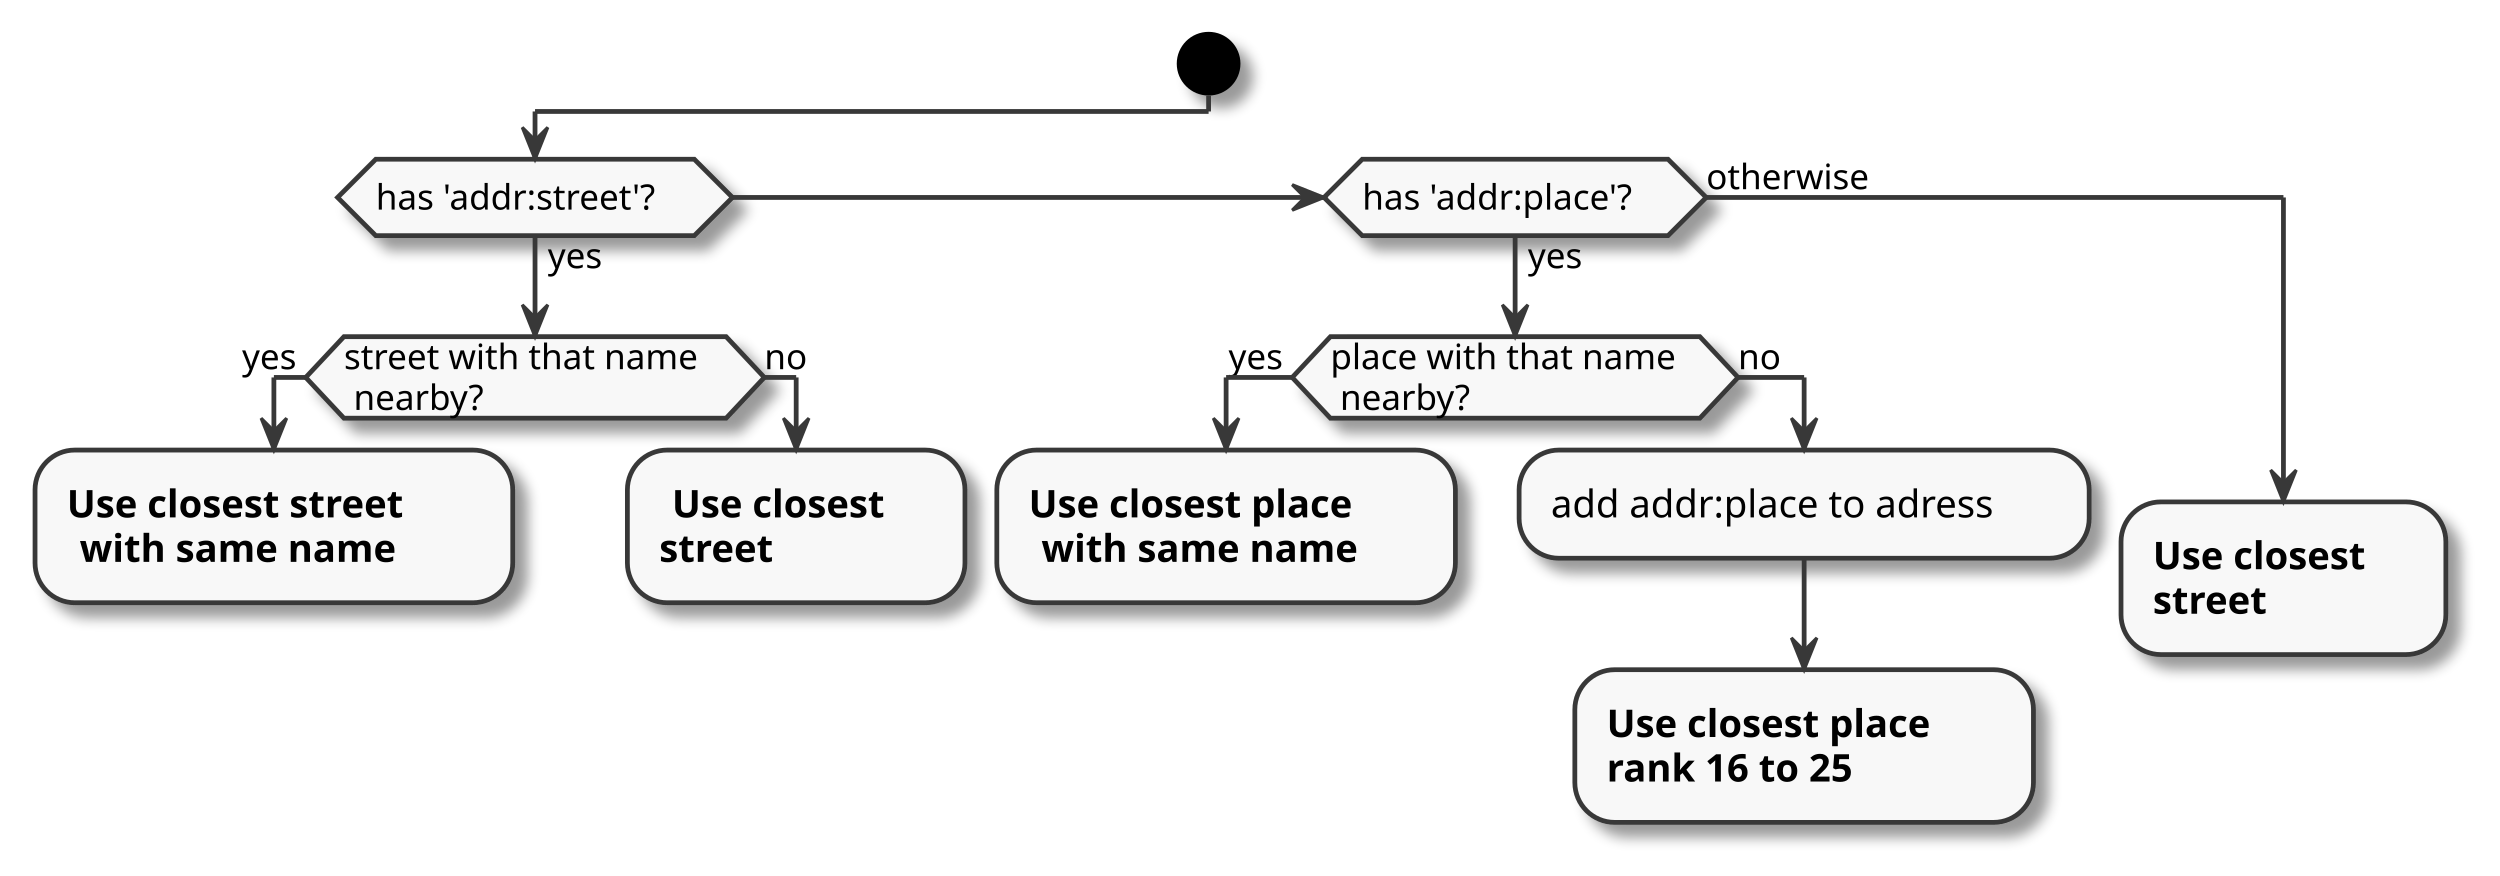
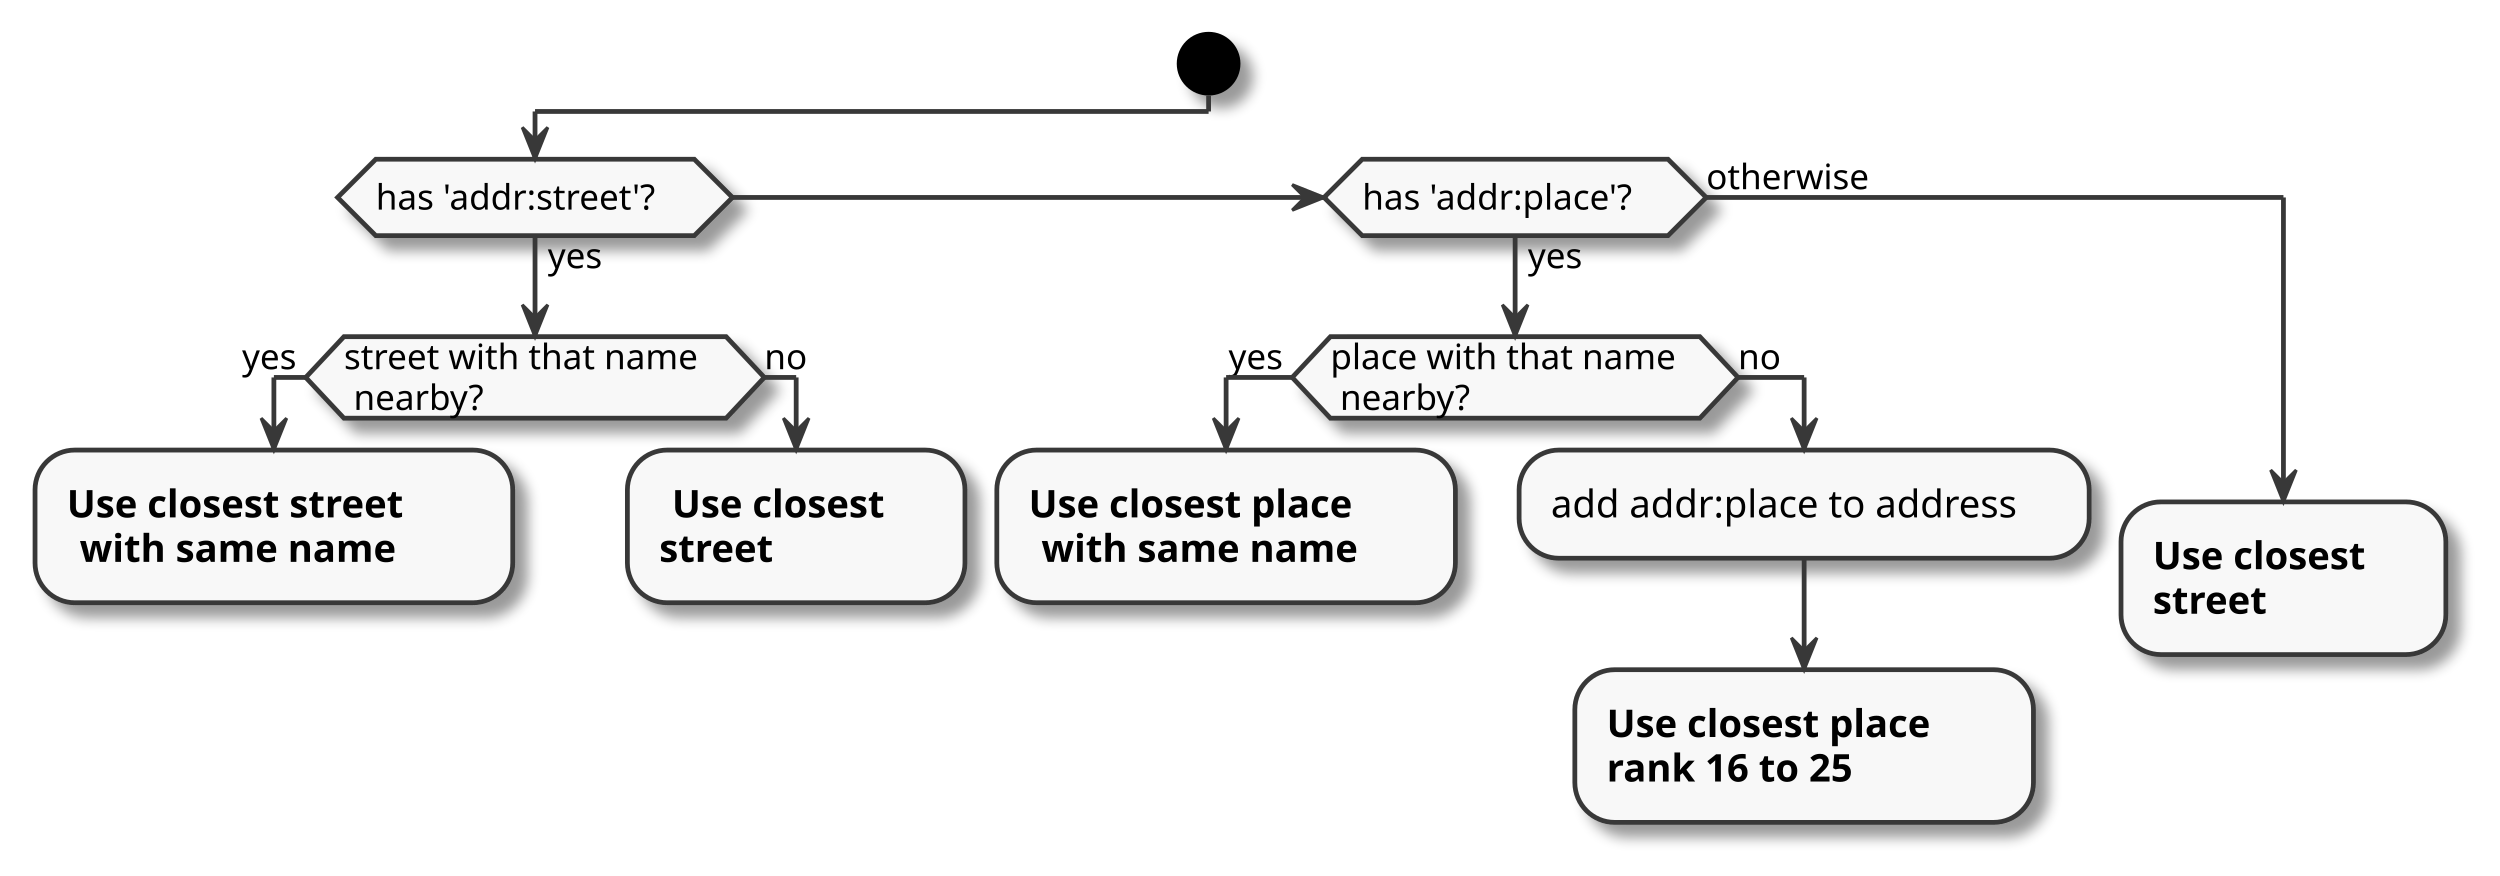
<svg xmlns="http://www.w3.org/2000/svg" contentScriptType="application/ecmascript" contentStyleType="text/css" height="275px" preserveAspectRatio="none" style="width:785px;height:275px;background:#FFFFFF;" version="1.1" viewBox="0 0 785 275" width="785px" zoomAndPan="magnify">
  <defs>
    <filter height="300%" id="f1b513ppngo123" width="300%" x="-1" y="-1">
      <feGaussianBlur result="blurOut" stdDeviation="2.0" />
      <feColorMatrix in="blurOut" result="blurOut2" type="matrix" values="0 0 0 0 0 0 0 0 0 0 0 0 0 0 0 0 0 0 .4 0" />
      <feOffset dx="4.0" dy="4.0" in="blurOut2" result="blurOut3" />
      <feBlend in="SourceGraphic" in2="blurOut3" mode="normal" />
    </filter>
  </defs>
  <g>
    <ellipse cx="379.5" cy="20" fill="#000000" filter="url(#f1b513ppngo123)" rx="10" ry="10" style="stroke:none;stroke-width:1.0;" />
    <polygon fill="#F8F8F8" filter="url(#f1b513ppngo123)" points="118,50,218,50,230,62,218,74,118,74,106,62,118,50" style="stroke:#383838;stroke-width:1.5;" />
    <text fill="#000000" font-family="sans-serif" font-size="11" lengthAdjust="spacing" textLength="20" x="172" y="84.21">yes</text>
    <text fill="#000000" font-family="sans-serif" font-size="11" lengthAdjust="spacing" textLength="100" x="118" y="65.808">has 'addr:street'?</text>
    <polygon fill="#F8F8F8" filter="url(#f1b513ppngo123)" points="108,105.71,228,105.71,240,118.515,228,131.32,108,131.32,96,118.515,108,105.71" style="stroke:#383838;stroke-width:1.5;" />
    <text fill="#000000" font-family="sans-serif" font-size="11" lengthAdjust="spacing" textLength="120" x="108" y="115.921">street with that name</text>
    <text fill="#000000" font-family="sans-serif" font-size="11" lengthAdjust="spacing" textLength="45" x="111" y="128.726">nearby?</text>
    <text fill="#000000" font-family="sans-serif" font-size="11" lengthAdjust="spacing" textLength="20" x="76" y="115.921">yes</text>
    <text fill="#000000" font-family="sans-serif" font-size="11" lengthAdjust="spacing" textLength="14" x="240" y="115.921">no</text>
    <rect fill="#F8F8F8" filter="url(#f1b513ppngo123)" height="47.938" rx="12.5" ry="12.5" style="stroke:#383838;stroke-width:1.5;" width="150" x="11" y="141.32" />
    <text fill="#000000" font-family="sans-serif" font-size="12" font-weight="bold" lengthAdjust="spacing" textLength="130" x="21" y="162.458">Use closest street</text>
    <text fill="#000000" font-family="sans-serif" font-size="12" lengthAdjust="spacing" textLength="0" x="25" y="176.427" />
    <text fill="#000000" font-family="sans-serif" font-size="12" font-weight="bold" lengthAdjust="spacing" textLength="116" x="25" y="176.427">with same name</text>
    <rect fill="#F8F8F8" filter="url(#f1b513ppngo123)" height="47.938" rx="12.5" ry="12.5" style="stroke:#383838;stroke-width:1.5;" width="106" x="197" y="141.32" />
    <text fill="#000000" font-family="sans-serif" font-size="12" font-weight="bold" lengthAdjust="spacing" textLength="82" x="211" y="162.458">Use closest</text>
    <text fill="#000000" font-family="sans-serif" font-size="12" font-weight="bold" lengthAdjust="spacing" textLength="44" x="207" y="176.427">street</text>
    <polygon fill="#F8F8F8" filter="url(#f1b513ppngo123)" points="427.75,50,523.75,50,535.75,62,523.75,74,427.75,74,415.75,62,427.75,50" style="stroke:#383838;stroke-width:1.5;" />
    <text fill="#000000" font-family="sans-serif" font-size="11" lengthAdjust="spacing" textLength="20" x="479.75" y="84.21">yes</text>
    <text fill="#000000" font-family="sans-serif" font-size="11" lengthAdjust="spacing" textLength="96" x="427.75" y="65.808">has 'addr:place'?</text>
    <text fill="#000000" font-family="sans-serif" font-size="11" lengthAdjust="spacing" textLength="56" x="535.75" y="59.406">otherwise</text>
    <polygon fill="#F8F8F8" filter="url(#f1b513ppngo123)" points="417.75,105.71,533.75,105.71,545.75,118.515,533.75,131.32,417.75,131.32,405.75,118.515,417.75,105.71" style="stroke:#383838;stroke-width:1.5;" />
    <text fill="#000000" font-family="sans-serif" font-size="11" lengthAdjust="spacing" textLength="116" x="417.75" y="115.921">place with that name</text>
    <text fill="#000000" font-family="sans-serif" font-size="11" lengthAdjust="spacing" textLength="45" x="420.75" y="128.726">nearby?</text>
    <text fill="#000000" font-family="sans-serif" font-size="11" lengthAdjust="spacing" textLength="20" x="385.75" y="115.921">yes</text>
    <text fill="#000000" font-family="sans-serif" font-size="11" lengthAdjust="spacing" textLength="14" x="545.75" y="115.921">no</text>
    <rect fill="#F8F8F8" filter="url(#f1b513ppngo123)" height="47.938" rx="12.5" ry="12.5" style="stroke:#383838;stroke-width:1.5;" width="144" x="313" y="141.32" />
    <text fill="#000000" font-family="sans-serif" font-size="12" font-weight="bold" lengthAdjust="spacing" textLength="124" x="323" y="162.458">Use closest place</text>
    <text fill="#000000" font-family="sans-serif" font-size="12" lengthAdjust="spacing" textLength="0" x="327" y="176.427" />
    <text fill="#000000" font-family="sans-serif" font-size="12" font-weight="bold" lengthAdjust="spacing" textLength="116" x="327" y="176.427">with same name</text>
    <rect fill="#F8F8F8" filter="url(#f1b513ppngo123)" height="33.969" rx="12.5" ry="12.5" style="stroke:#383838;stroke-width:1.5;" width="179" x="477" y="141.32" />
-     <text fill="#000000" font-family="sans-serif" font-size="12" lengthAdjust="spacing" textLength="159" x="487" y="162.458">add addr:place to adress</text>
+     <text fill="#000000" font-family="sans-serif" font-size="12" lengthAdjust="spacing" textLength="159" x="487" y="162.458">add addr:place to address</text>
    <rect fill="#F8F8F8" filter="url(#f1b513ppngo123)" height="47.938" rx="12.5" ry="12.5" style="stroke:#383838;stroke-width:1.5;" width="144" x="494.5" y="210.289" />
    <text fill="#000000" font-family="sans-serif" font-size="12" font-weight="bold" lengthAdjust="spacing" textLength="124" x="504.5" y="231.427">Use closest place</text>
    <text fill="#000000" font-family="sans-serif" font-size="12" font-weight="bold" lengthAdjust="spacing" textLength="91" x="504.5" y="245.396">rank 16 to 25</text>
    <rect fill="#F8F8F8" filter="url(#f1b513ppngo123)" height="47.938" rx="12.5" ry="12.5" style="stroke:#383838;stroke-width:1.5;" width="102" x="666" y="157.597" />
    <text fill="#000000" font-family="sans-serif" font-size="12" font-weight="bold" lengthAdjust="spacing" textLength="82" x="676" y="178.736">Use closest</text>
    <text fill="#000000" font-family="sans-serif" font-size="12" font-weight="bold" lengthAdjust="spacing" textLength="44" x="676" y="192.705">street</text>
    <line style="stroke:#383838;stroke-width:1.5;" x1="96" x2="86" y1="118.515" y2="118.515" />
    <line style="stroke:#383838;stroke-width:1.5;" x1="86" x2="86" y1="118.515" y2="141.32" />
    <polygon fill="#383838" points="82,131.32,86,141.32,90,131.32,86,135.32" style="stroke:#383838;stroke-width:1.0;" />
    <line style="stroke:#383838;stroke-width:1.5;" x1="240" x2="250" y1="118.515" y2="118.515" />
    <line style="stroke:#383838;stroke-width:1.5;" x1="250" x2="250" y1="118.515" y2="141.32" />
    <polygon fill="#383838" points="246,131.32,250,141.32,254,131.32,250,135.32" style="stroke:#383838;stroke-width:1.0;" />
    <line style="stroke:#383838;stroke-width:1.5;" x1="566.5" x2="566.5" y1="175.289" y2="210.289" />
    <polygon fill="#383838" points="562.5,200.289,566.5,210.289,570.5,200.289,566.5,204.289" style="stroke:#383838;stroke-width:1.0;" />
    <line style="stroke:#383838;stroke-width:1.5;" x1="405.75" x2="385" y1="118.515" y2="118.515" />
    <line style="stroke:#383838;stroke-width:1.5;" x1="385" x2="385" y1="118.515" y2="141.32" />
    <polygon fill="#383838" points="381,131.32,385,141.32,389,131.32,385,135.32" style="stroke:#383838;stroke-width:1.0;" />
    <line style="stroke:#383838;stroke-width:1.5;" x1="545.75" x2="566.5" y1="118.515" y2="118.515" />
    <line style="stroke:#383838;stroke-width:1.5;" x1="566.5" x2="566.5" y1="118.515" y2="141.32" />
    <polygon fill="#383838" points="562.5,131.32,566.5,141.32,570.5,131.32,566.5,135.32" style="stroke:#383838;stroke-width:1.0;" />
    <line style="stroke:#383838;stroke-width:1.5;" x1="168" x2="168" y1="74" y2="105.71" />
    <polygon fill="#383838" points="164,95.71,168,105.71,172,95.71,168,99.71" style="stroke:#383838;stroke-width:1.0;" />
    <line style="stroke:#383838;stroke-width:1.5;" x1="475.75" x2="475.75" y1="74" y2="105.71" />
    <polygon fill="#383838" points="471.75,95.71,475.75,105.71,479.75,95.71,475.75,99.71" style="stroke:#383838;stroke-width:1.0;" />
    <line style="stroke:#383838;stroke-width:1.5;" x1="230" x2="415.75" y1="62" y2="62" />
    <polygon fill="#383838" points="405.75,58,415.75,62,405.75,66,409.75,62" style="stroke:#383838;stroke-width:1.0;" />
    <line style="stroke:#383838;stroke-width:1.5;" x1="379.5" x2="379.5" y1="30" y2="35" />
    <line style="stroke:#383838;stroke-width:1.5;" x1="379.5" x2="168" y1="35" y2="35" />
    <line style="stroke:#383838;stroke-width:1.5;" x1="168" x2="168" y1="35" y2="50" />
    <polygon fill="#383838" points="164,40,168,50,172,40,168,44" style="stroke:#383838;stroke-width:1.0;" />
    <line style="stroke:#383838;stroke-width:1.5;" x1="535.75" x2="717" y1="62" y2="62" />
    <line style="stroke:#383838;stroke-width:1.5;" x1="717" x2="717" y1="62" y2="157.597" />
    <polygon fill="#383838" points="713,147.597,717,157.597,721,147.597,717,151.597" style="stroke:#383838;stroke-width:1.0;" />
  </g>
</svg>
